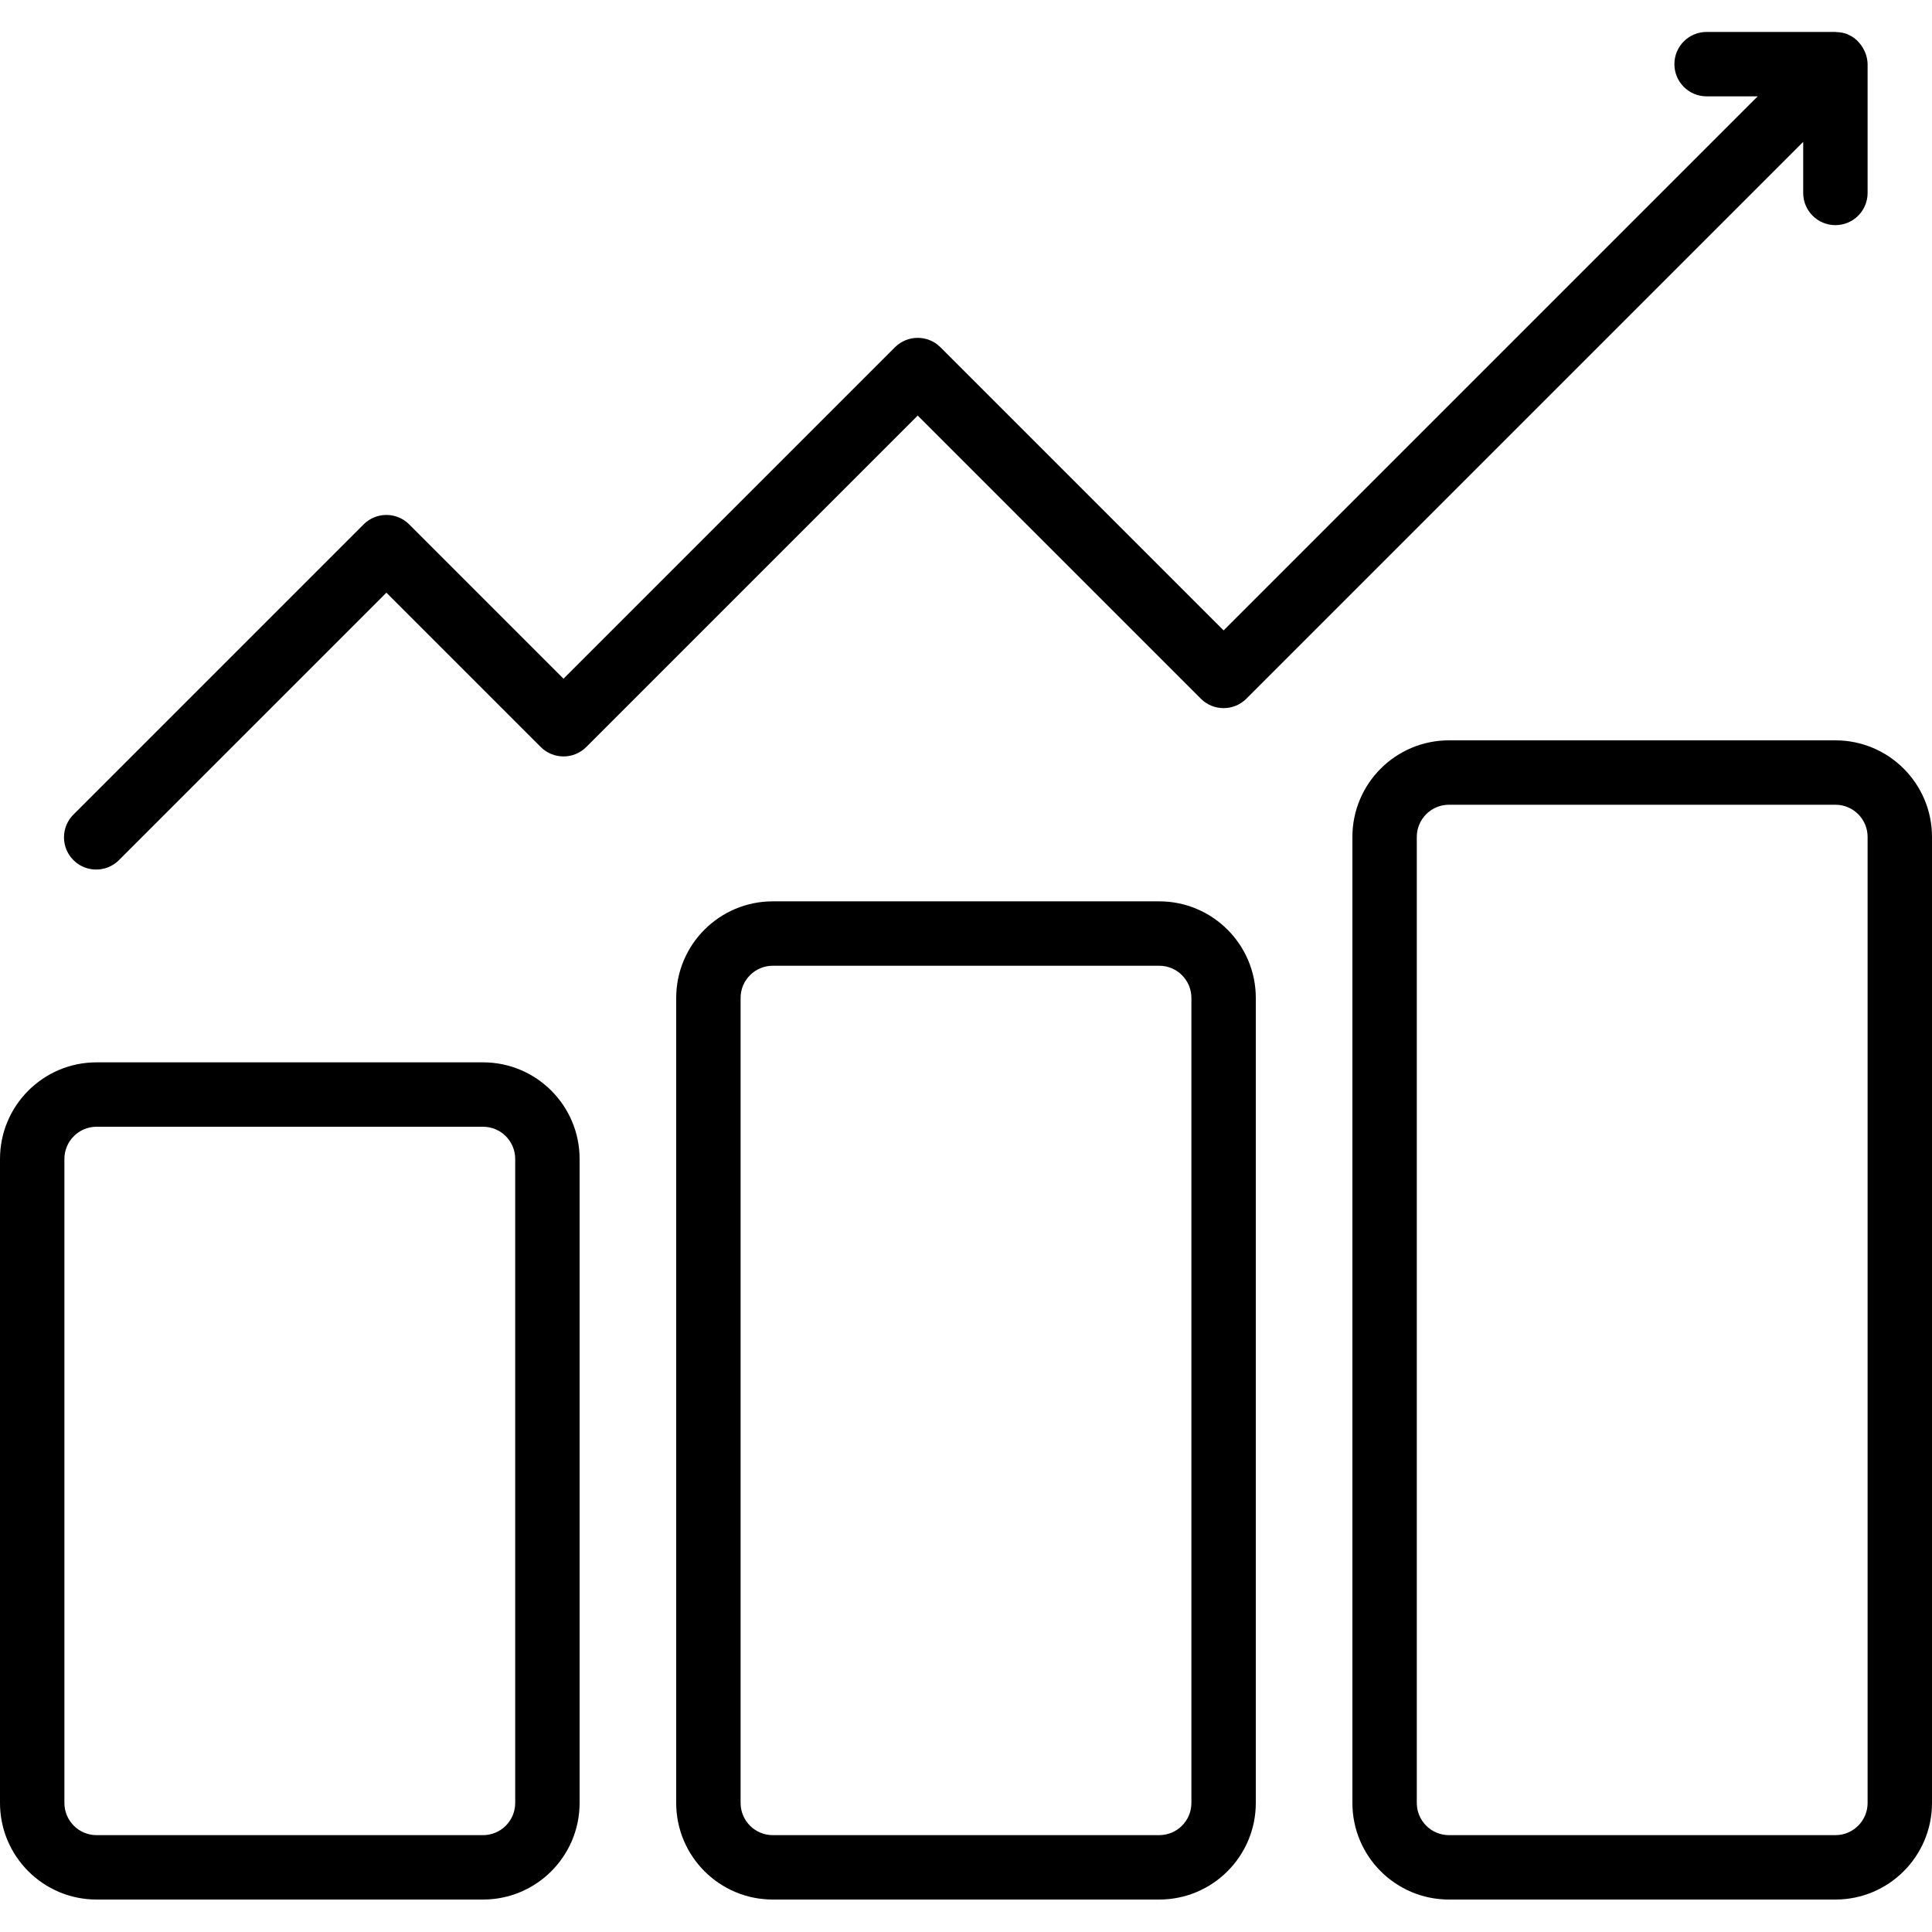
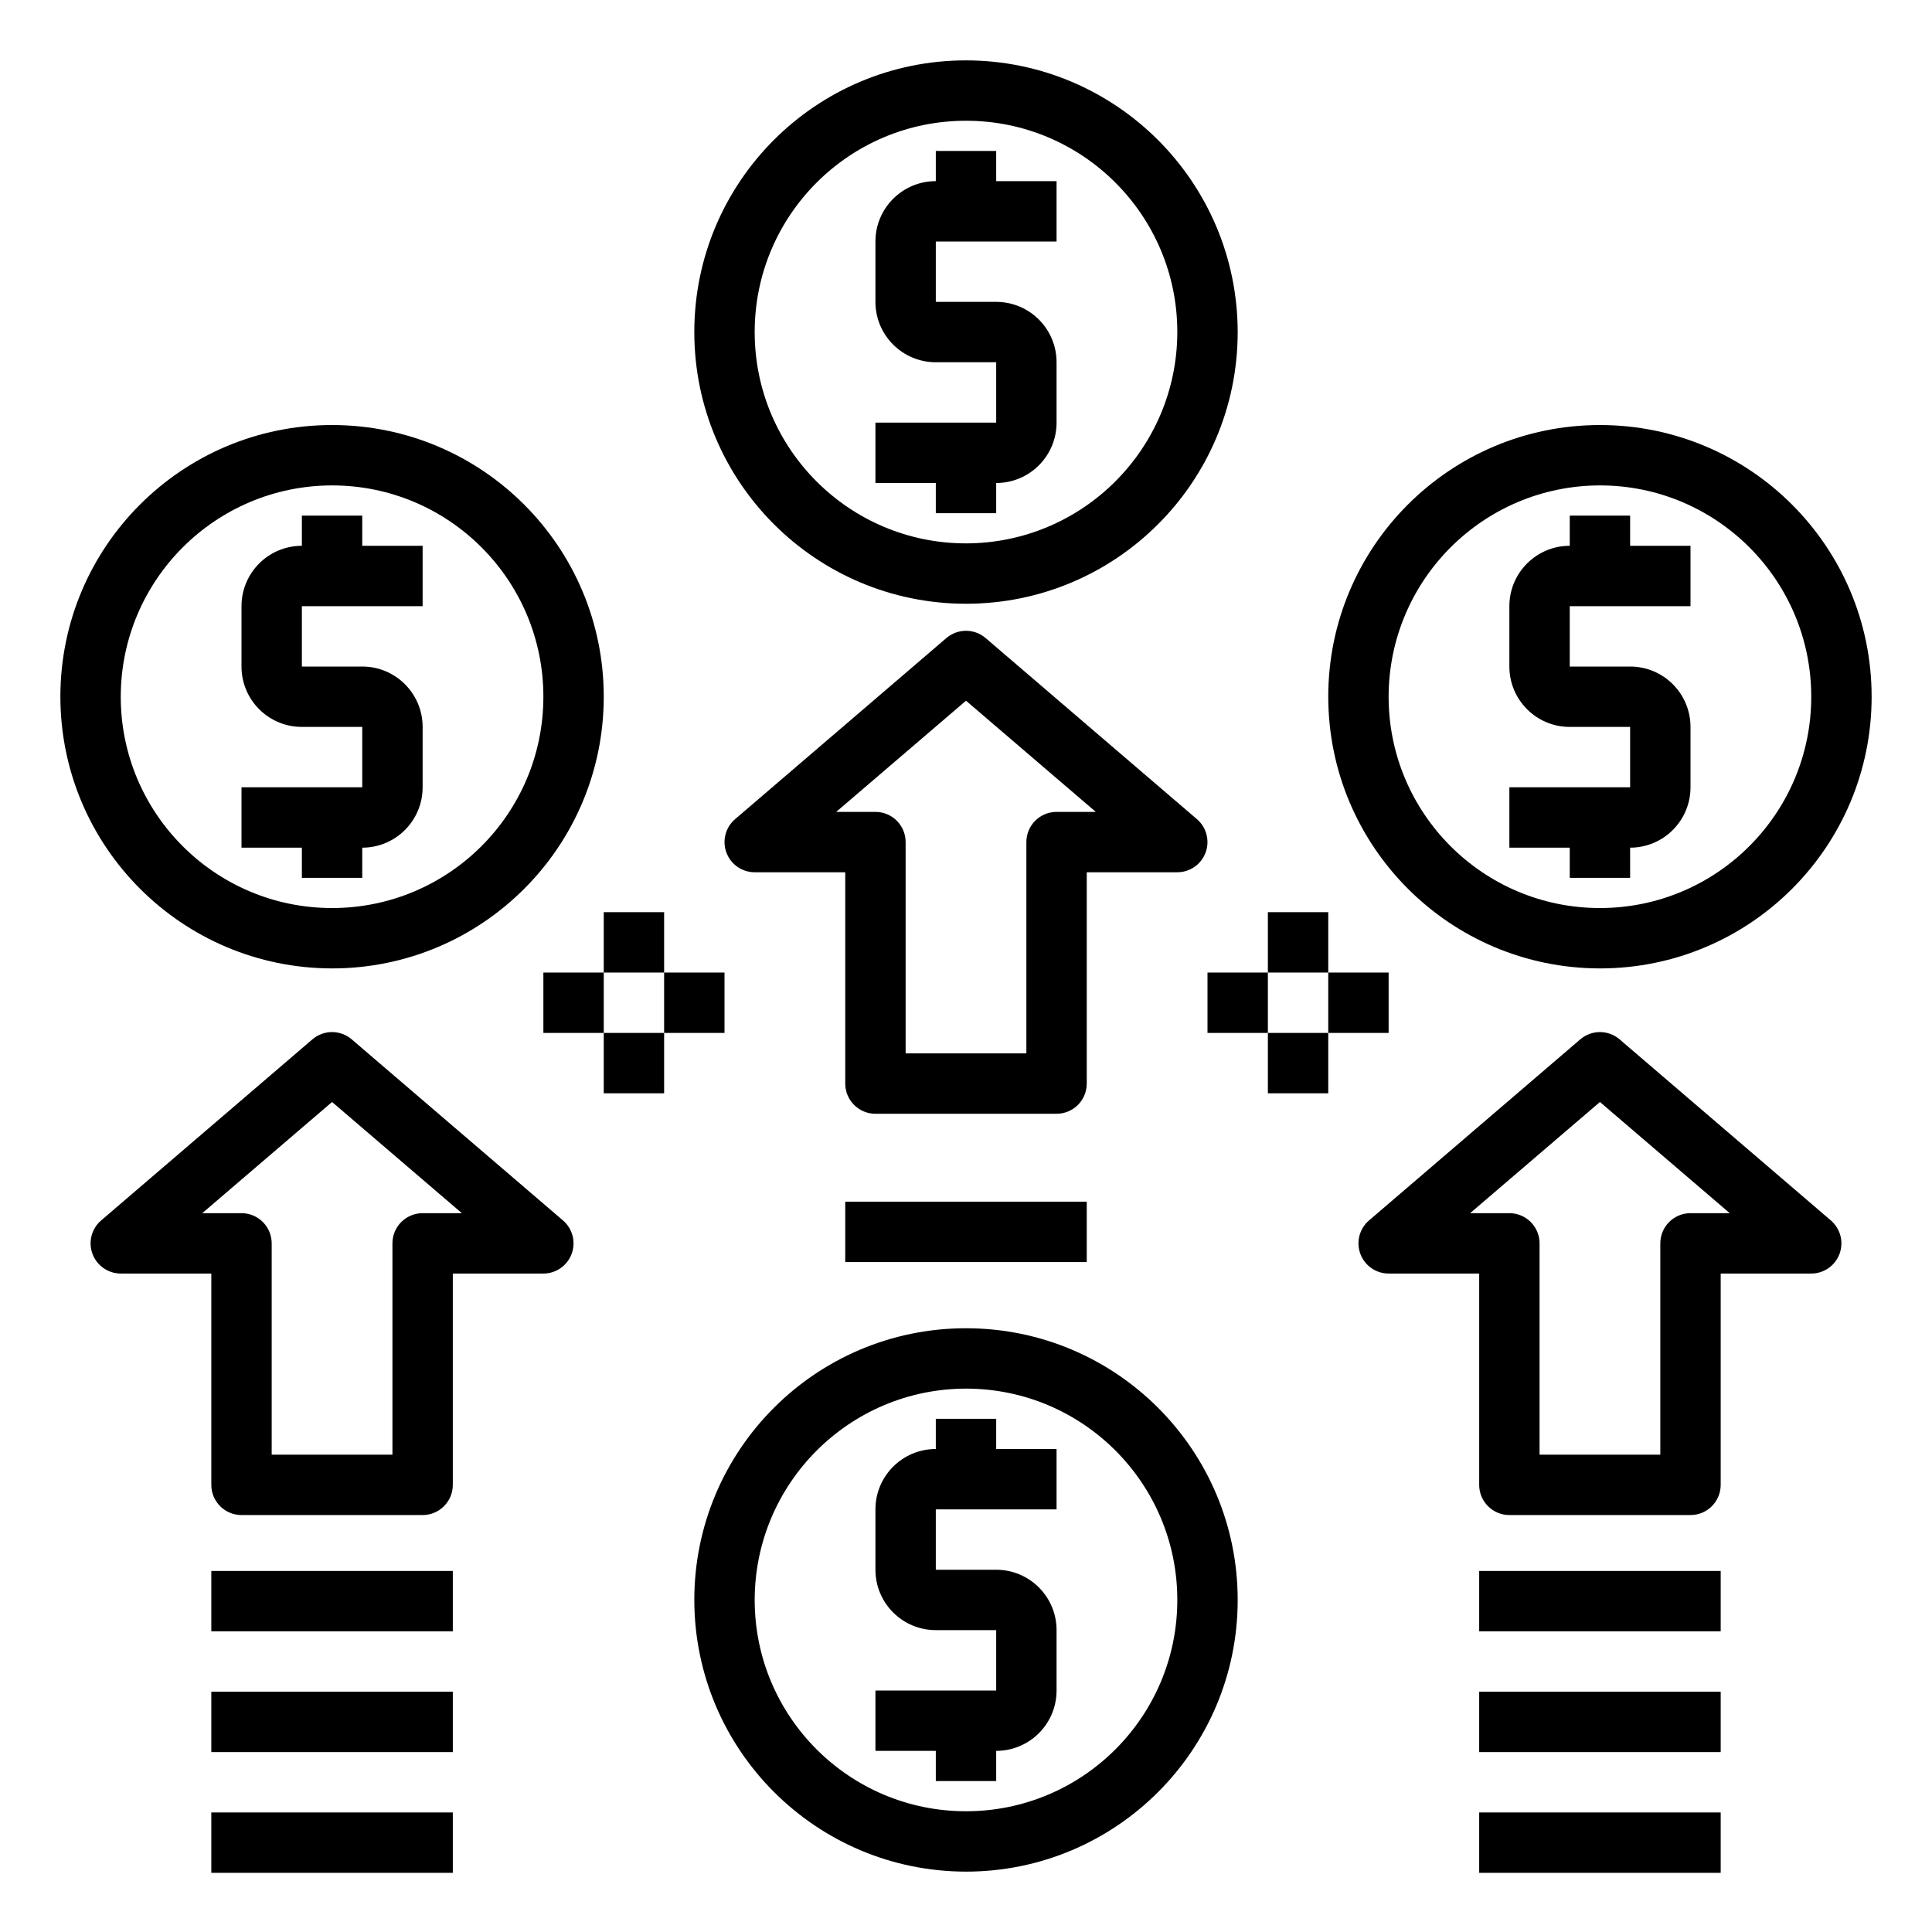
- <svg xmlns="http://www.w3.org/2000/svg" height="937pt" version="1.1" viewBox="0 -15 937.5 937" width="937pt">
-   <g id="surface1">
-     <path d="M 234.375 500.25 L 46.875 500.25 C 20.992 500.25 0 521.242 0 547.125 L 0 859.625 C 0 885.508 20.992 906.5 46.875 906.5 L 234.375 906.5 C 260.258 906.5 281.25 885.508 281.25 859.625 L 281.25 547.125 C 281.25 521.242 260.258 500.25 234.375 500.25 Z M 250 859.625 C 250 868.258 243.008 875.25 234.375 875.25 L 46.875 875.25 C 38.242 875.25 31.25 868.258 31.25 859.625 L 31.25 547.125 C 31.25 538.492 38.242 531.5 46.875 531.5 L 234.375 531.5 C 243.008 531.5 250 538.492 250 547.125 Z M 250 859.625 " style=" stroke:none;fill-rule:nonzero;fill:rgb(0%,0%,0%);fill-opacity:1;" />
-     <path d="M 890.625 344 L 703.125 344 C 677.242 344 656.25 364.992 656.25 390.875 L 656.25 859.625 C 656.25 885.508 677.242 906.5 703.125 906.5 L 890.625 906.5 C 916.508 906.5 937.5 885.508 937.5 859.625 L 937.5 390.875 C 937.5 364.992 916.508 344 890.625 344 Z M 906.25 859.625 C 906.25 868.258 899.258 875.25 890.625 875.25 L 703.125 875.25 C 694.492 875.25 687.5 868.258 687.5 859.625 L 687.5 390.875 C 687.5 382.242 694.492 375.25 703.125 375.25 L 890.625 375.25 C 899.258 375.25 906.25 382.242 906.25 390.875 Z M 906.25 859.625 " style=" stroke:none;fill-rule:nonzero;fill:rgb(0%,0%,0%);fill-opacity:1;" />
-     <path d="M 562.5 422.125 L 375 422.125 C 349.117 422.125 328.125 443.117 328.125 469 L 328.125 859.625 C 328.125 885.508 349.117 906.5 375 906.5 L 562.5 906.5 C 588.383 906.5 609.375 885.508 609.375 859.625 L 609.375 469 C 609.375 443.117 588.383 422.125 562.5 422.125 Z M 578.125 859.625 C 578.125 868.258 571.133 875.25 562.5 875.25 L 375 875.25 C 366.367 875.25 359.375 868.258 359.375 859.625 L 359.375 469 C 359.375 460.367 366.367 453.375 375 453.375 L 562.5 453.375 C 571.133 453.375 578.125 460.367 578.125 469 Z M 578.125 859.625 " style=" stroke:none;fill-rule:nonzero;fill:rgb(0%,0%,0%);fill-opacity:1;" />
-     <path d="M 582.703 323.797 C 588.809 329.895 598.691 329.895 604.797 323.797 L 875 53.594 L 875 78.375 C 875 87.008 881.992 94 890.625 94 C 899.258 94 906.25 87.008 906.25 78.375 L 906.25 15.875 C 906.211 14.008 905.852 12.16 905.156 10.414 C 904.941 9.891 904.695 9.371 904.434 8.852 C 903.848 7.691 903.117 6.598 902.25 5.609 C 900.855 3.883 899.07 2.52 897.031 1.641 C 896.883 1.641 896.781 1.461 896.637 1.414 C 894.902 0.727 893.066 0.359 891.207 0.324 C 890.969 0.359 890.816 0.25 890.625 0.25 L 828.125 0.25 C 819.492 0.25 812.5 7.242 812.5 15.875 C 812.5 24.508 819.492 31.5 828.125 31.5 L 852.906 31.5 L 593.75 290.656 L 456.359 153.266 C 450.254 147.168 440.371 147.168 434.266 153.266 L 273.438 314.094 L 198.547 239.203 C 192.441 233.105 182.559 233.105 176.453 239.203 L 35.828 379.828 C 31.766 383.746 30.137 389.562 31.566 395.023 C 33 400.488 37.262 404.75 42.727 406.184 C 48.188 407.613 54.004 405.984 57.922 401.922 L 187.5 272.344 L 262.391 347.234 C 268.496 353.332 278.379 353.332 284.484 347.234 L 445.312 186.406 Z M 582.703 323.797 " style=" stroke:none;fill-rule:nonzero;fill:rgb(0%,0%,0%);fill-opacity:1;" />
-   </g>
+ <svg xmlns="http://www.w3.org/2000/svg" height="512" viewBox="0 0 64 64" width="512" version="1.1" id="svg3863">
+   <defs id="defs3867" />
+   <path d="m 31,59 h 2 v -1 a 2,2 0 0 0 2,-2 v -2 a 2,2 0 0 0 -2,-2 h -2 v -2 h 4 v -2 h -2 v -1 h -2 v 1 a 2,2 0 0 0 -2,2 v 2 a 2,2 0 0 0 2,2 h 2 v 2 h -4 v 2 h 2 z" id="path3811" />
+   <path d="m 32,62 a 9,9 0 1 0 -9,-9 9.01,9.01 0 0 0 9,9 z m 0,-16 a 7,7 0 1 1 -7,7 7.009,7.009 0 0 1 7,-7 z" id="path3813" />
+   <path d="m 33,5 h -2 v 1 a 2,2 0 0 0 -2,2 v 2 a 2,2 0 0 0 2,2 h 2 v 2 h -4 v 2 h 2 v 1 h 2 v -1 a 2,2 0 0 0 2,-2 V 12 A 2,2 0 0 0 33,10 H 31 V 8 h 4 V 6 h -2 z" id="path3815" />
+   <path d="m 32,2 a 9,9 0 1 0 9,9 9.01,9.01 0 0 0 -9,-9 z m 0,16 a 7,7 0 1 1 7,-7 7.009,7.009 0 0 1 -7,7 z" id="path3817" />
+   <path d="m 52,29.08 h 2 v -1 a 2,2 0 0 0 2,-2 v -2 a 2,2 0 0 0 -2,-2 h -2 v -2 h 4 v -2 h -2 v -1 h -2 v 1 a 2,2 0 0 0 -2,2 v 2 a 2,2 0 0 0 2,2 h 2 v 2 h -4 v 2 h 2 z" id="path3819" />
+   <path d="m 53,32.08 a 9,9 0 1 0 -9,-9 9.01,9.01 0 0 0 9,9 z m 0,-16 a 7,7 0 1 1 -7,7 7.009,7.009 0 0 1 7,-7 z" id="path3821" />
+   <path d="m 36,28.895 h 3 a 1,1 0 0 0 0.65,-1.759 l -7,-6 a 1,1 0 0 0 -1.3,0 l -7,6 a 1,1 0 0 0 0.65,1.759 h 3 v 7 a 1,1 0 0 0 1,1 h 6 a 1,1 0 0 0 1,-1 z m -1,-2 a 1,1 0 0 0 -1,1 v 7 h -4 v -7 a 1,1 0 0 0 -1,-1 h -1.3 l 4.3,-3.683 4.3,3.683 z" id="path3823" />
+   <path d="m 42,34.217 h -2 v -2 h 2 z" id="path3825" />
+   <path d="m 46,34.217 h -2 v -2 h 2 z" id="path3827" />
+   <path d="m 44,32.217 h -2 v -2 h 2 z" id="path3829" />
+   <path d="m 44,36.217 h -2 v -2 h 2 z" id="path3831" />
+   <path d="m 24,34.217 h -2 v -2 h 2 z" id="path3833" />
+   <path d="m 20,34.217 h -2 v -2 h 2 z" id="path3835" />
+   <path d="m 22,32.217 h -2 v -2 h 2 z" id="path3837" />
+   <path d="m 22,36.217 h -2 v -2 h 2 z" id="path3839" />
+   <path d="m 53.65,34.429 a 1,1 0 0 0 -1.3,0 l -7,6 a 1,1 0 0 0 0.65,1.759 h 3 v 7 a 1,1 0 0 0 1,1 h 6 a 1,1 0 0 0 1,-1 v -7 h 3 a 1,1 0 0 0 0.65,-1.759 z m 2.35,5.759 a 1,1 0 0 0 -1,1 v 7 h -4 v -7 a 1,1 0 0 0 -1,-1 h -1.3 l 4.3,-3.683 4.3,3.683 z" id="path3841" />
+   <path d="m 11.65,34.429 a 1,1 0 0 0 -1.3,0 l -7,6 a 1,1 0 0 0 0.65,1.759 h 3 v 7 a 1,1 0 0 0 1,1 H 14 a 1,1 0 0 0 1,-1 v -7 h 3 a 1,1 0 0 0 0.65,-1.759 z m 2.35,5.759 a 1,1 0 0 0 -1,1 v 7 H 9 v -7 a 1,1 0 0 0 -1,-1 h -1.3 L 11,36.505 l 4.3,3.683 z" id="path3843" />
+   <path d="m 10,29.08 h 2 v -1 a 2,2 0 0 0 2,-2 v -2 a 2,2 0 0 0 -2,-2 h -2 v -2 h 4 v -2 h -2 v -1 h -2 v 1 a 2,2 0 0 0 -2,2 v 2 a 2,2 0 0 0 2,2 h 2 v 2 H 8 v 2 h 2 z" id="path3845" />
+   <path d="m 11,32.08 a 9,9 0 1 0 -9,-9 9.01,9.01 0 0 0 9,9 z m 0,-16 a 7,7 0 1 1 -7,7 7.009,7.009 0 0 1 7,-7 z" id="path3847" />
+   <path d="M 15,62.04 H 7 v -2 h 8 z" id="path3849" />
+   <path d="m 36,41.807 h -8 v -2 h 8 z" id="path3851" />
+   <path d="m 57,62.04 h -8 v -2 h 8 z" id="path3853" />
+   <path d="M 15,58.04 H 7 v -2 h 8 z" id="path3855" />
+   <path d="m 57,58.04 h -8 v -2 h 8 z" id="path3857" />
+   <path d="M 15,54.04 H 7 v -2 h 8 z" id="path3859" />
+   <path d="m 57,54.04 h -8 v -2 h 8 z" id="path3861" />
</svg>
